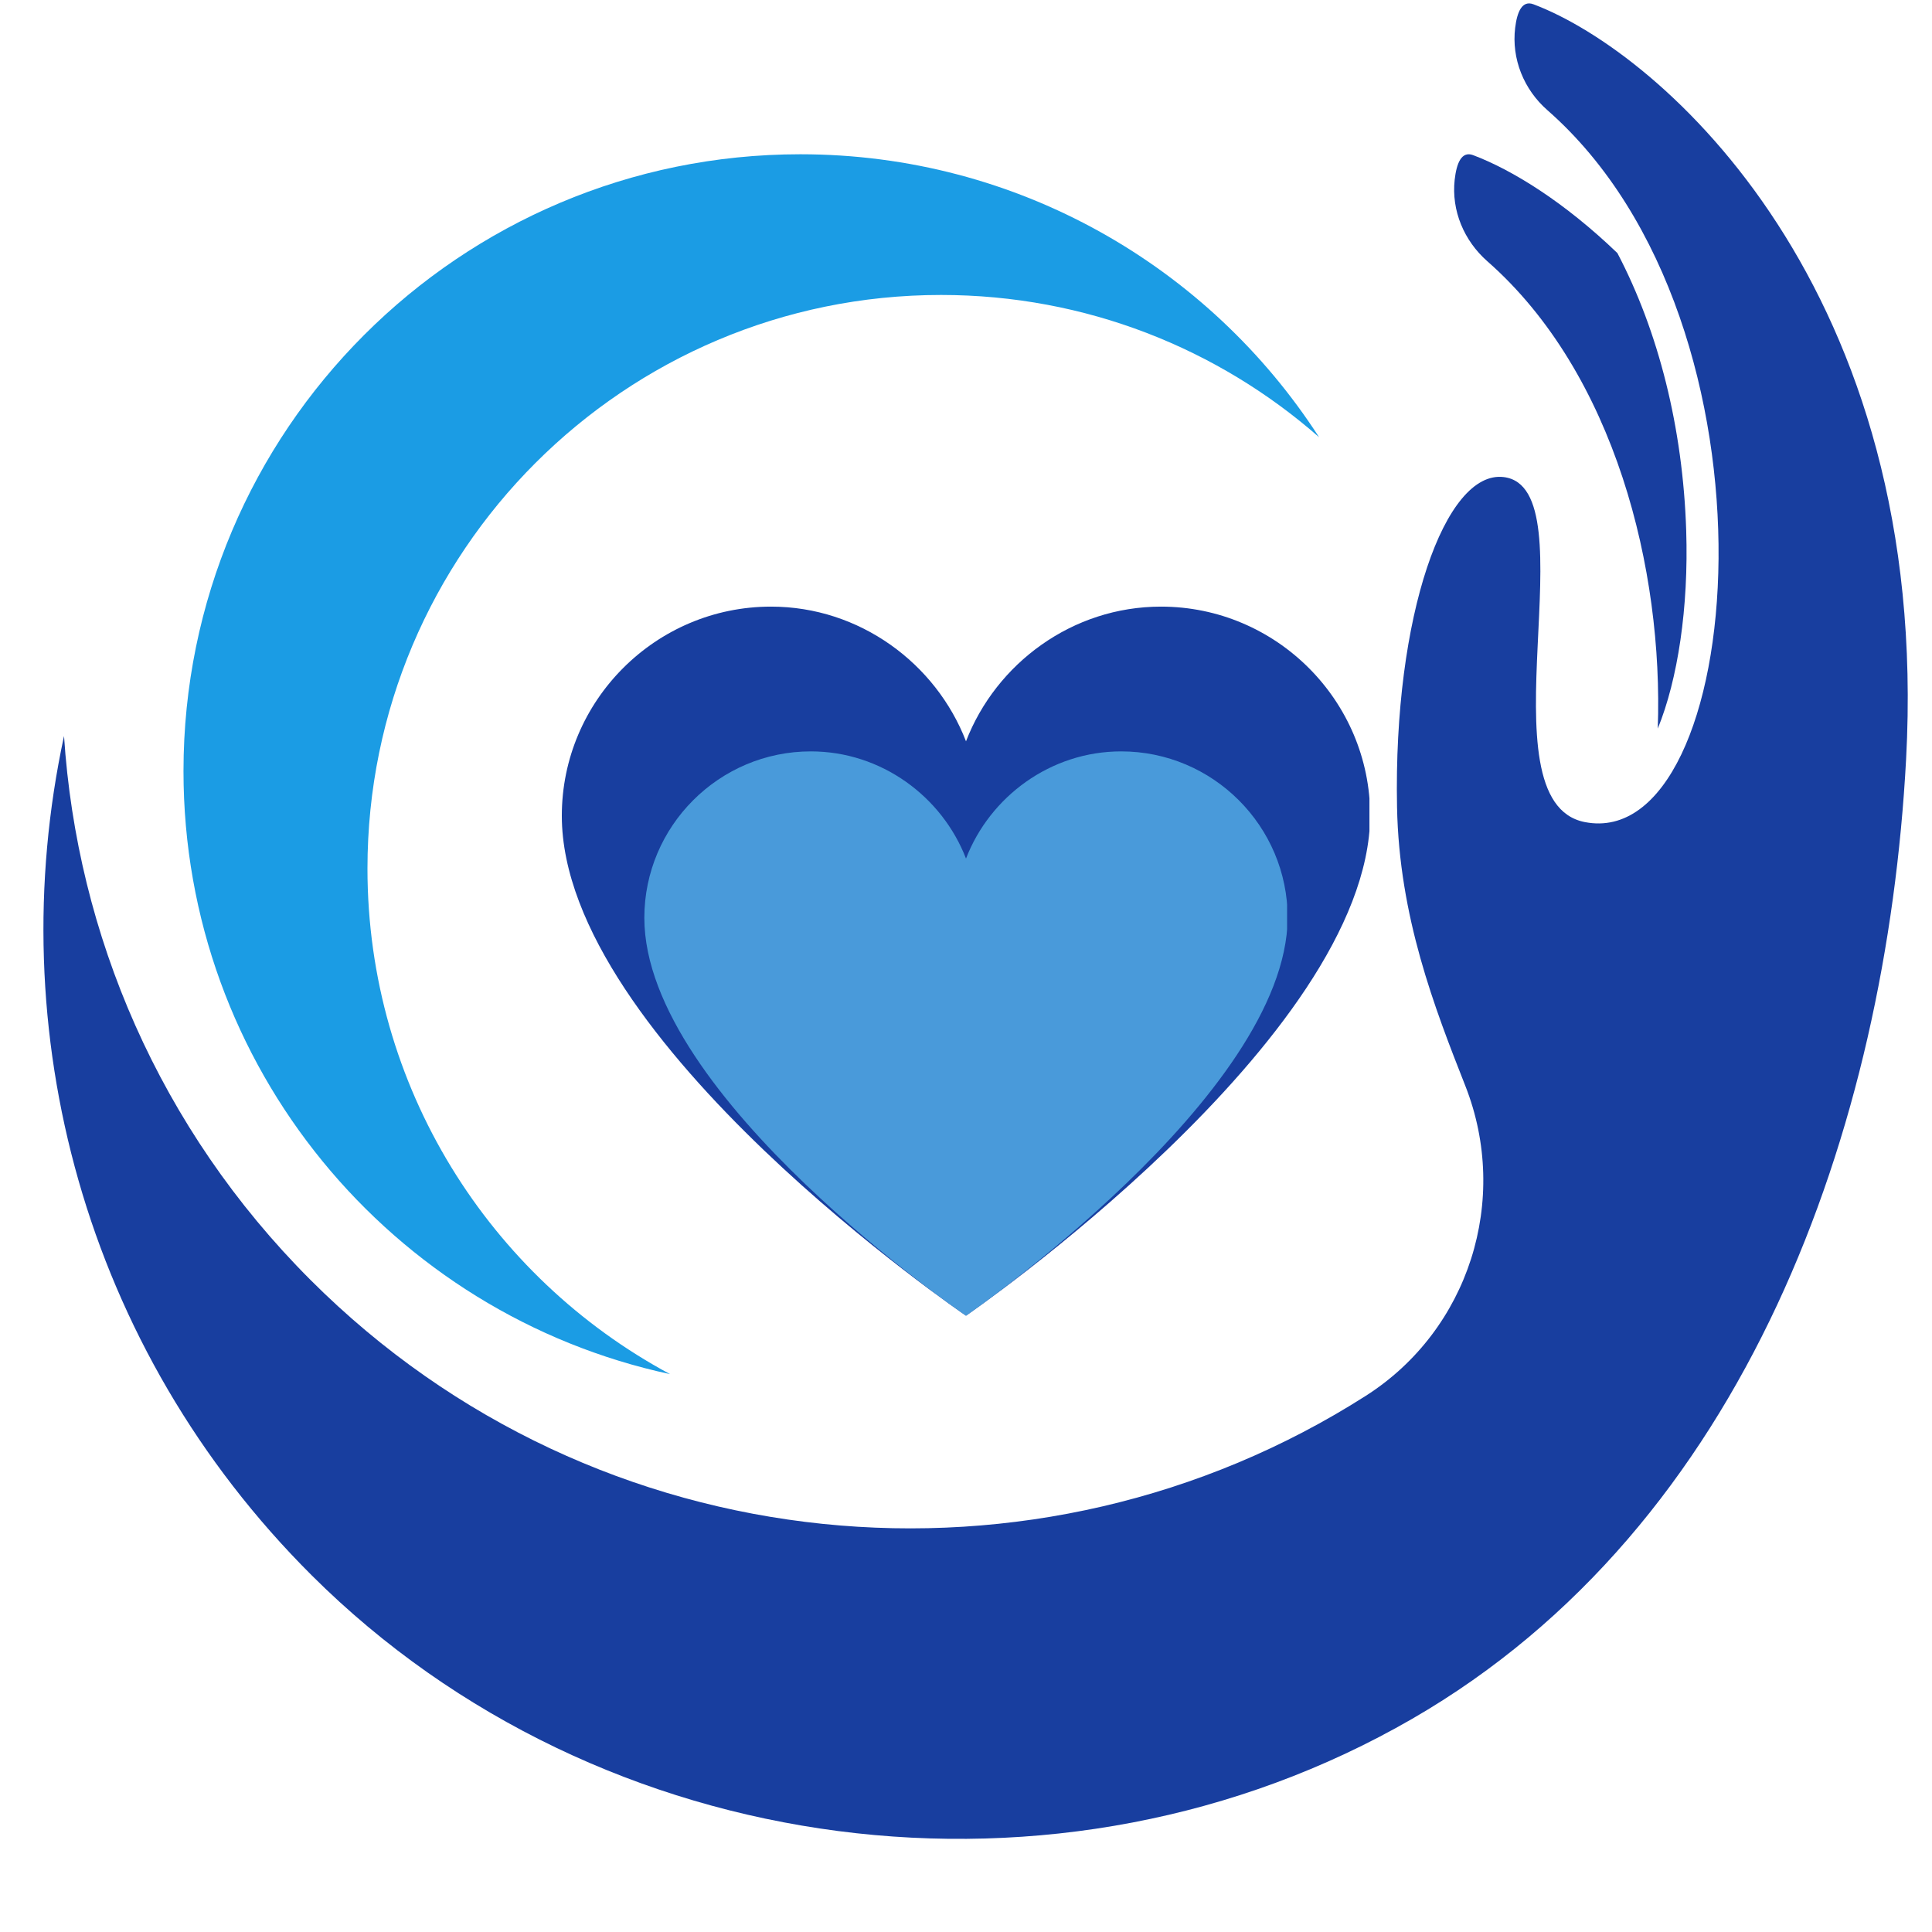
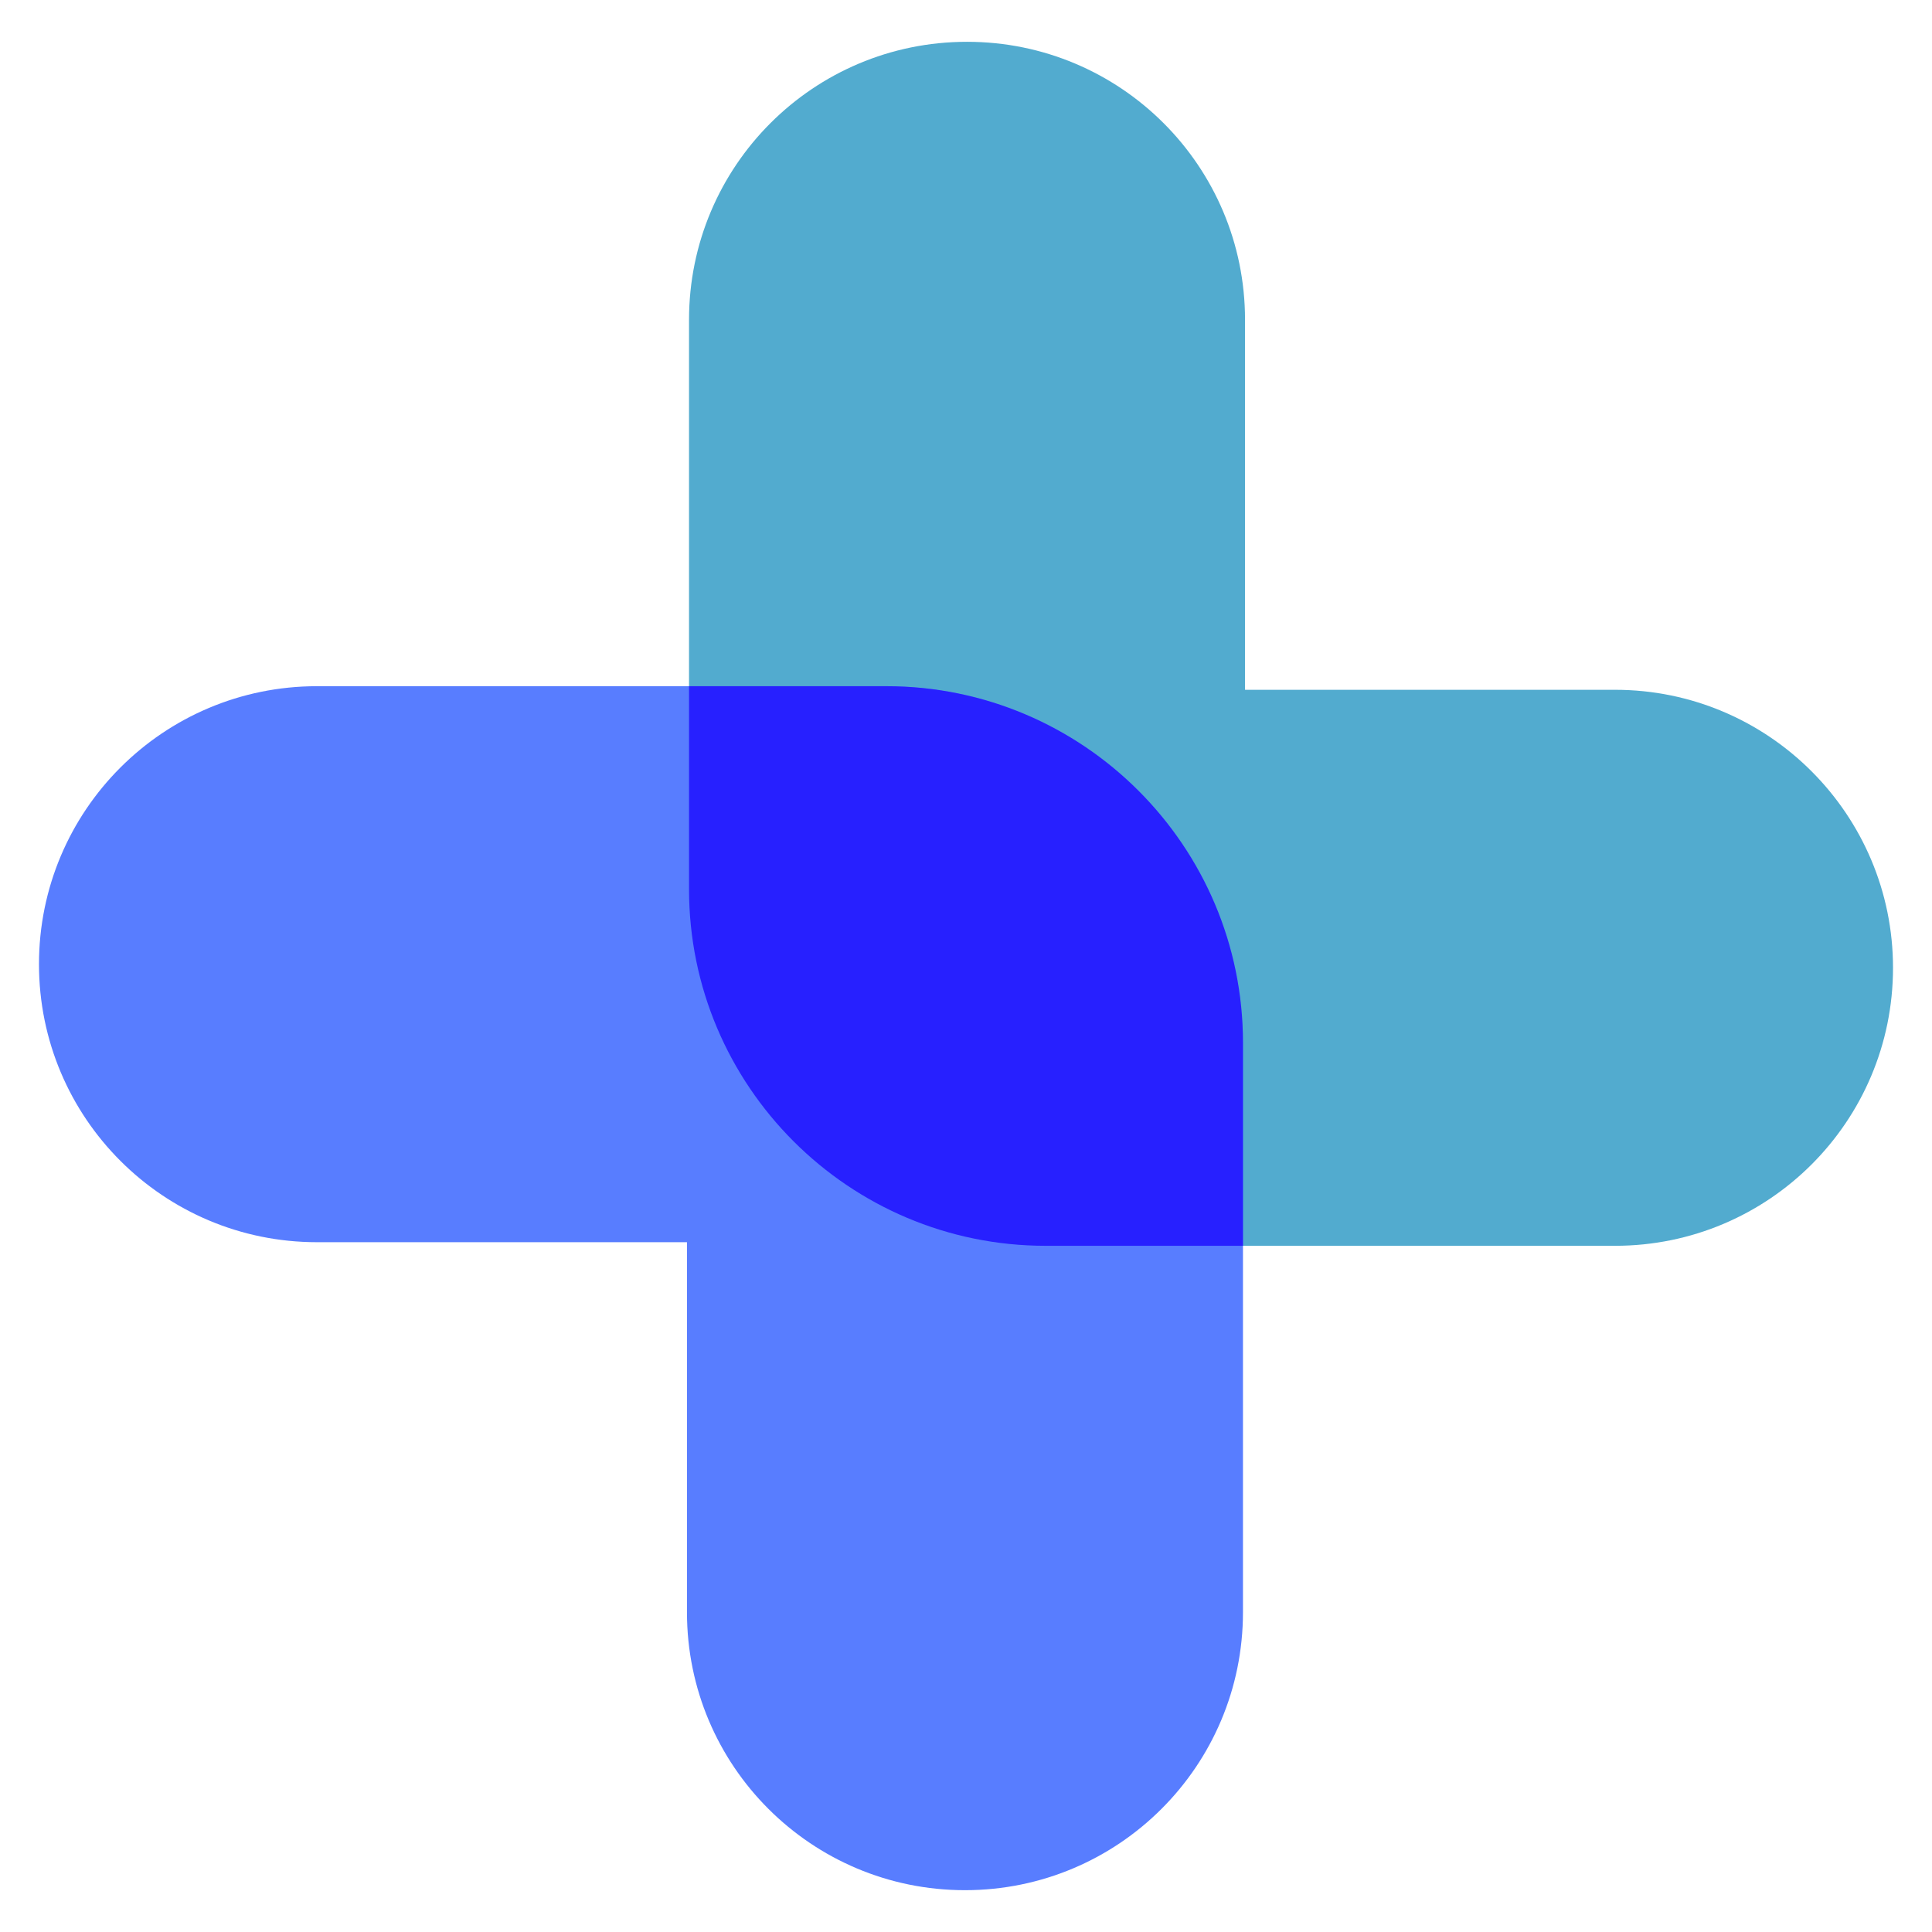
<svg xmlns="http://www.w3.org/2000/svg" width="2000" zoomAndPan="magnify" viewBox="0 0 1500 1500" height="2000" preserveAspectRatio="xMidYMid meet" version="1.0">
  <defs>
-     <filter x="0%" y="0%" width="100%" height="100%" id="1f3e0e6232">
-       <feColorMatrix values="0 0 0 0 1 0 0 0 0 1 0 0 0 0 1 0 0 0 1 0" color-interpolation-filters="sRGB" />
-     </filter>
-     <clipPath id="bf855db654">
-       <path d="M 404.195 470.98 L 1032 470.98 L 1032 1021.52 L 404.195 1021.52 Z M 404.195 470.98 " clip-rule="nonzero" />
+     <clipPath id="4247f6decc">
+       <path d="M 534 32.457 L 1469.84 32.457 L 1469.84 968 L 534 968 Z M 534 32.457 " clip-rule="nonzero" />
    </clipPath>
-     <clipPath id="c591023bc3">
-       <path d="M 404.195 633.406 C 404.195 808.258 718 1021.52 718 1021.52 C 718 1021.52 1030.422 806.75 1031.805 633.406 C 1031.805 543.91 958.875 470.98 869.379 470.98 C 800.594 470.98 741.348 515.039 718 575.539 C 694.652 515.039 635.406 470.98 566.621 470.98 C 477.125 470.98 404.195 543.91 404.195 633.406 " clip-rule="nonzero" />
-     </clipPath>
-     <clipPath id="6bbdbfa058">
-       <path d="M 0.195 0.98 L 627.922 0.98 L 627.922 551.52 L 0.195 551.52 Z M 0.195 0.98 " clip-rule="nonzero" />
-     </clipPath>
-     <clipPath id="93485c72ff">
-       <path d="M 0.195 163.406 C 0.195 338.258 314 551.52 314 551.52 C 314 551.52 626.422 336.75 627.805 163.406 C 627.805 73.91 554.875 0.98 465.379 0.98 C 396.594 0.98 337.348 45.039 314 105.539 C 290.652 45.039 231.406 0.98 162.621 0.98 C 73.125 0.98 0.195 73.91 0.195 163.406 " clip-rule="nonzero" />
-     </clipPath>
-     <clipPath id="d411156254">
-       <rect x="0" width="628" y="0" height="552" />
-     </clipPath>
-     <mask id="c669c6b1e3">
-       <g filter="url(#1f3e0e6232)">
-         <rect x="-362" width="2160" fill="#000000" y="-330" height="2160" fill-opacity="0.82" />
-       </g>
-     </mask>
-     <clipPath id="2a73d561be">
-       <path d="M 0.262 0.375 L 500 0.375 L 500 438.52 L 0.262 438.52 Z M 0.262 0.375 " clip-rule="nonzero" />
-     </clipPath>
-     <clipPath id="3f28624602">
-       <path d="M 0.262 129.641 C 0.262 268.797 250 438.52 250 438.52 C 250 438.52 498.641 267.598 499.738 129.641 C 499.738 58.414 441.699 0.375 370.473 0.375 C 315.73 0.375 268.582 35.438 250 83.59 C 231.418 35.438 184.27 0.375 129.527 0.375 C 58.301 0.375 0.262 58.414 0.262 129.641 " clip-rule="nonzero" />
-     </clipPath>
-     <clipPath id="d7ffecfb85">
-       <path d="M 0.262 0.375 L 499.84 0.375 L 499.84 438.52 L 0.262 438.52 Z M 0.262 0.375 " clip-rule="nonzero" />
-     </clipPath>
-     <clipPath id="a0f111502a">
-       <path d="M 0.262 129.641 C 0.262 268.797 250 438.52 250 438.52 C 250 438.52 498.641 267.598 499.738 129.641 C 499.738 58.414 441.699 0.375 370.473 0.375 C 315.73 0.375 268.582 35.438 250 83.59 C 231.418 35.438 184.27 0.375 129.527 0.375 C 58.301 0.375 0.262 58.414 0.262 129.641 " clip-rule="nonzero" />
-     </clipPath>
-     <clipPath id="17fe412338">
-       <rect x="0" width="500" y="0" height="439" />
-     </clipPath>
-     <clipPath id="be007d34bc">
-       <rect x="0" width="501" y="0" height="439" />
-     </clipPath>
-     <clipPath id="36e4f47f75">
-       <rect x="0" width="1451" y="0" height="1432" />
+     <clipPath id="918fd82c75">
+       <path d="M 30 532 L 966 532 L 966 1467.207 L 30 1467.207 Z M 30 532 " clip-rule="nonzero" />
    </clipPath>
  </defs>
-   <g transform="matrix(1, 0, 0, 1, 32, 0.000000000000112861)">
-     <g clip-path="url(#36e4f47f75)">
-       <path fill="#1b9ce4" d="M 253.297 674.32 C 253.297 428.379 452.684 229.008 698.625 229.008 C 811.062 229.008 913.75 270.695 992.125 339.441 C 906.875 207.285 758.348 119.77 589.387 119.77 C 324.891 119.77 110.461 334.203 110.461 598.699 C 110.461 828.496 272.316 1020.457 488.254 1066.883 C 348.395 991.793 253.297 844.172 253.297 674.32 " fill-opacity="1" fill-rule="nonzero" />
-       <path fill="#183e9f" d="M 1158.559 3.32 C 1149.777 0.02 1145.879 9.191 1144.375 21.535 C 1141.43 45.637 1151.07 69.48 1169.332 85.477 C 1360.277 252.789 1323.215 662.707 1198.434 638.266 C 1116.5 622.234 1203.754 378.688 1135.461 370.402 C 1090.086 364.887 1049.773 477.766 1052.656 626.617 C 1054.305 711.785 1081.66 782.07 1105.68 843.07 C 1140.492 931.426 1108.512 1032.59 1028.457 1083.676 C 773.73 1246.246 431.605 1216.285 209.102 993.766 C 91.551 876.215 27.766 725.262 17.707 571.441 C -31.438 799.219 32.699 1046.52 210.168 1223.242 C 433.852 1446.004 791.023 1492.363 1064.398 1334.5 C 1323.895 1184.629 1432.438 876.246 1447.887 589.543 C 1467.523 224.852 1258.223 40.848 1158.559 3.32 Z M 1122.793 202.867 C 1221.984 290.043 1259.484 442.711 1255.082 565.684 C 1270.645 527.555 1279.105 471.715 1277.164 411.93 C 1274.59 332.02 1255.566 257.172 1223.75 196.512 C 1182.598 156.926 1142.059 131.887 1111.715 120.449 C 1102.719 117.07 1098.855 126.742 1097.414 139.523 C 1094.746 163.496 1104.676 186.949 1122.793 202.867 " fill-opacity="1" fill-rule="nonzero" />
-       <g clip-path="url(#bf855db654)">
-         <g clip-path="url(#c591023bc3)">
-           <g transform="matrix(1, 0, 0, 1, 404, 470)">
-             <g clip-path="url(#d411156254)">
-               <g clip-path="url(#6bbdbfa058)">
-                 <g clip-path="url(#93485c72ff)">
-                   <path fill="#183e9f" d="M 0.195 0.98 L 627.23 0.98 L 627.23 551.52 L 0.195 551.52 Z M 0.195 0.98 " fill-opacity="1" fill-rule="nonzero" />
-                 </g>
-               </g>
-             </g>
-           </g>
-         </g>
-       </g>
-       <g mask="url(#c669c6b1e3)">
-         <g transform="matrix(1, 0, 0, 1, 468, 583)">
-           <g clip-path="url(#be007d34bc)">
-             <g clip-path="url(#2a73d561be)">
-               <g clip-path="url(#3f28624602)">
-                 <g transform="matrix(1, 0, 0, 1, 0.000000000000056843, 0.000000000000113687)">
-                   <g clip-path="url(#17fe412338)">
-                     <g clip-path="url(#d7ffecfb85)">
-                       <g clip-path="url(#a0f111502a)">
-                         <path fill="#54afe6" d="M 0.262 0.375 L 499.285 0.375 L 499.285 438.52 L 0.262 438.52 Z M 0.262 0.375 " fill-opacity="1" fill-rule="nonzero" />
-                       </g>
-                     </g>
-                   </g>
-                 </g>
-               </g>
-             </g>
-           </g>
-         </g>
-       </g>
-     </g>
+   <g clip-path="url(#4247f6decc)">
+     <path fill="#52abcf" d="M 1469.73 751.395 C 1469.73 870.684 1373.184 967.234 1253.891 967.234 L 811.84 967.234 C 659.035 967.234 534.957 843.156 534.957 690.352 L 534.957 248.301 C 534.957 129.008 631.504 32.457 750.797 32.457 C 870.086 32.457 966.637 129.008 966.637 248.301 L 966.637 535.555 L 1253.891 535.555 C 1373.184 535.555 1469.73 632.504 1469.73 751.395 Z M 1469.73 751.395 " fill-opacity="1" fill-rule="nonzero" />
  </g>
+   <g clip-path="url(#918fd82c75)">
+     <path fill="#587dff" d="M 30.266 748.602 C 30.266 629.312 126.816 532.762 246.105 532.762 L 688.16 532.762 C 840.961 532.762 965.039 656.84 965.039 809.645 L 965.039 1251.695 C 965.039 1370.988 868.492 1467.535 749.199 1467.535 C 629.91 1467.535 533.359 1370.988 533.359 1251.695 L 533.359 964.441 L 246.105 964.441 C 126.816 964.441 30.266 867.891 30.266 748.602 Z M 30.266 748.602 " fill-opacity="1" fill-rule="nonzero" />
+   </g>
+   <path fill="#2720ff" d="M 965.039 809.645 L 965.039 967.234 L 811.84 967.234 C 659.035 967.234 534.957 843.156 534.957 690.352 L 534.957 532.762 L 688.16 532.762 C 840.961 532.762 965.039 656.84 965.039 809.645 Z M 965.039 809.645 " fill-opacity="1" fill-rule="nonzero" />
</svg>
